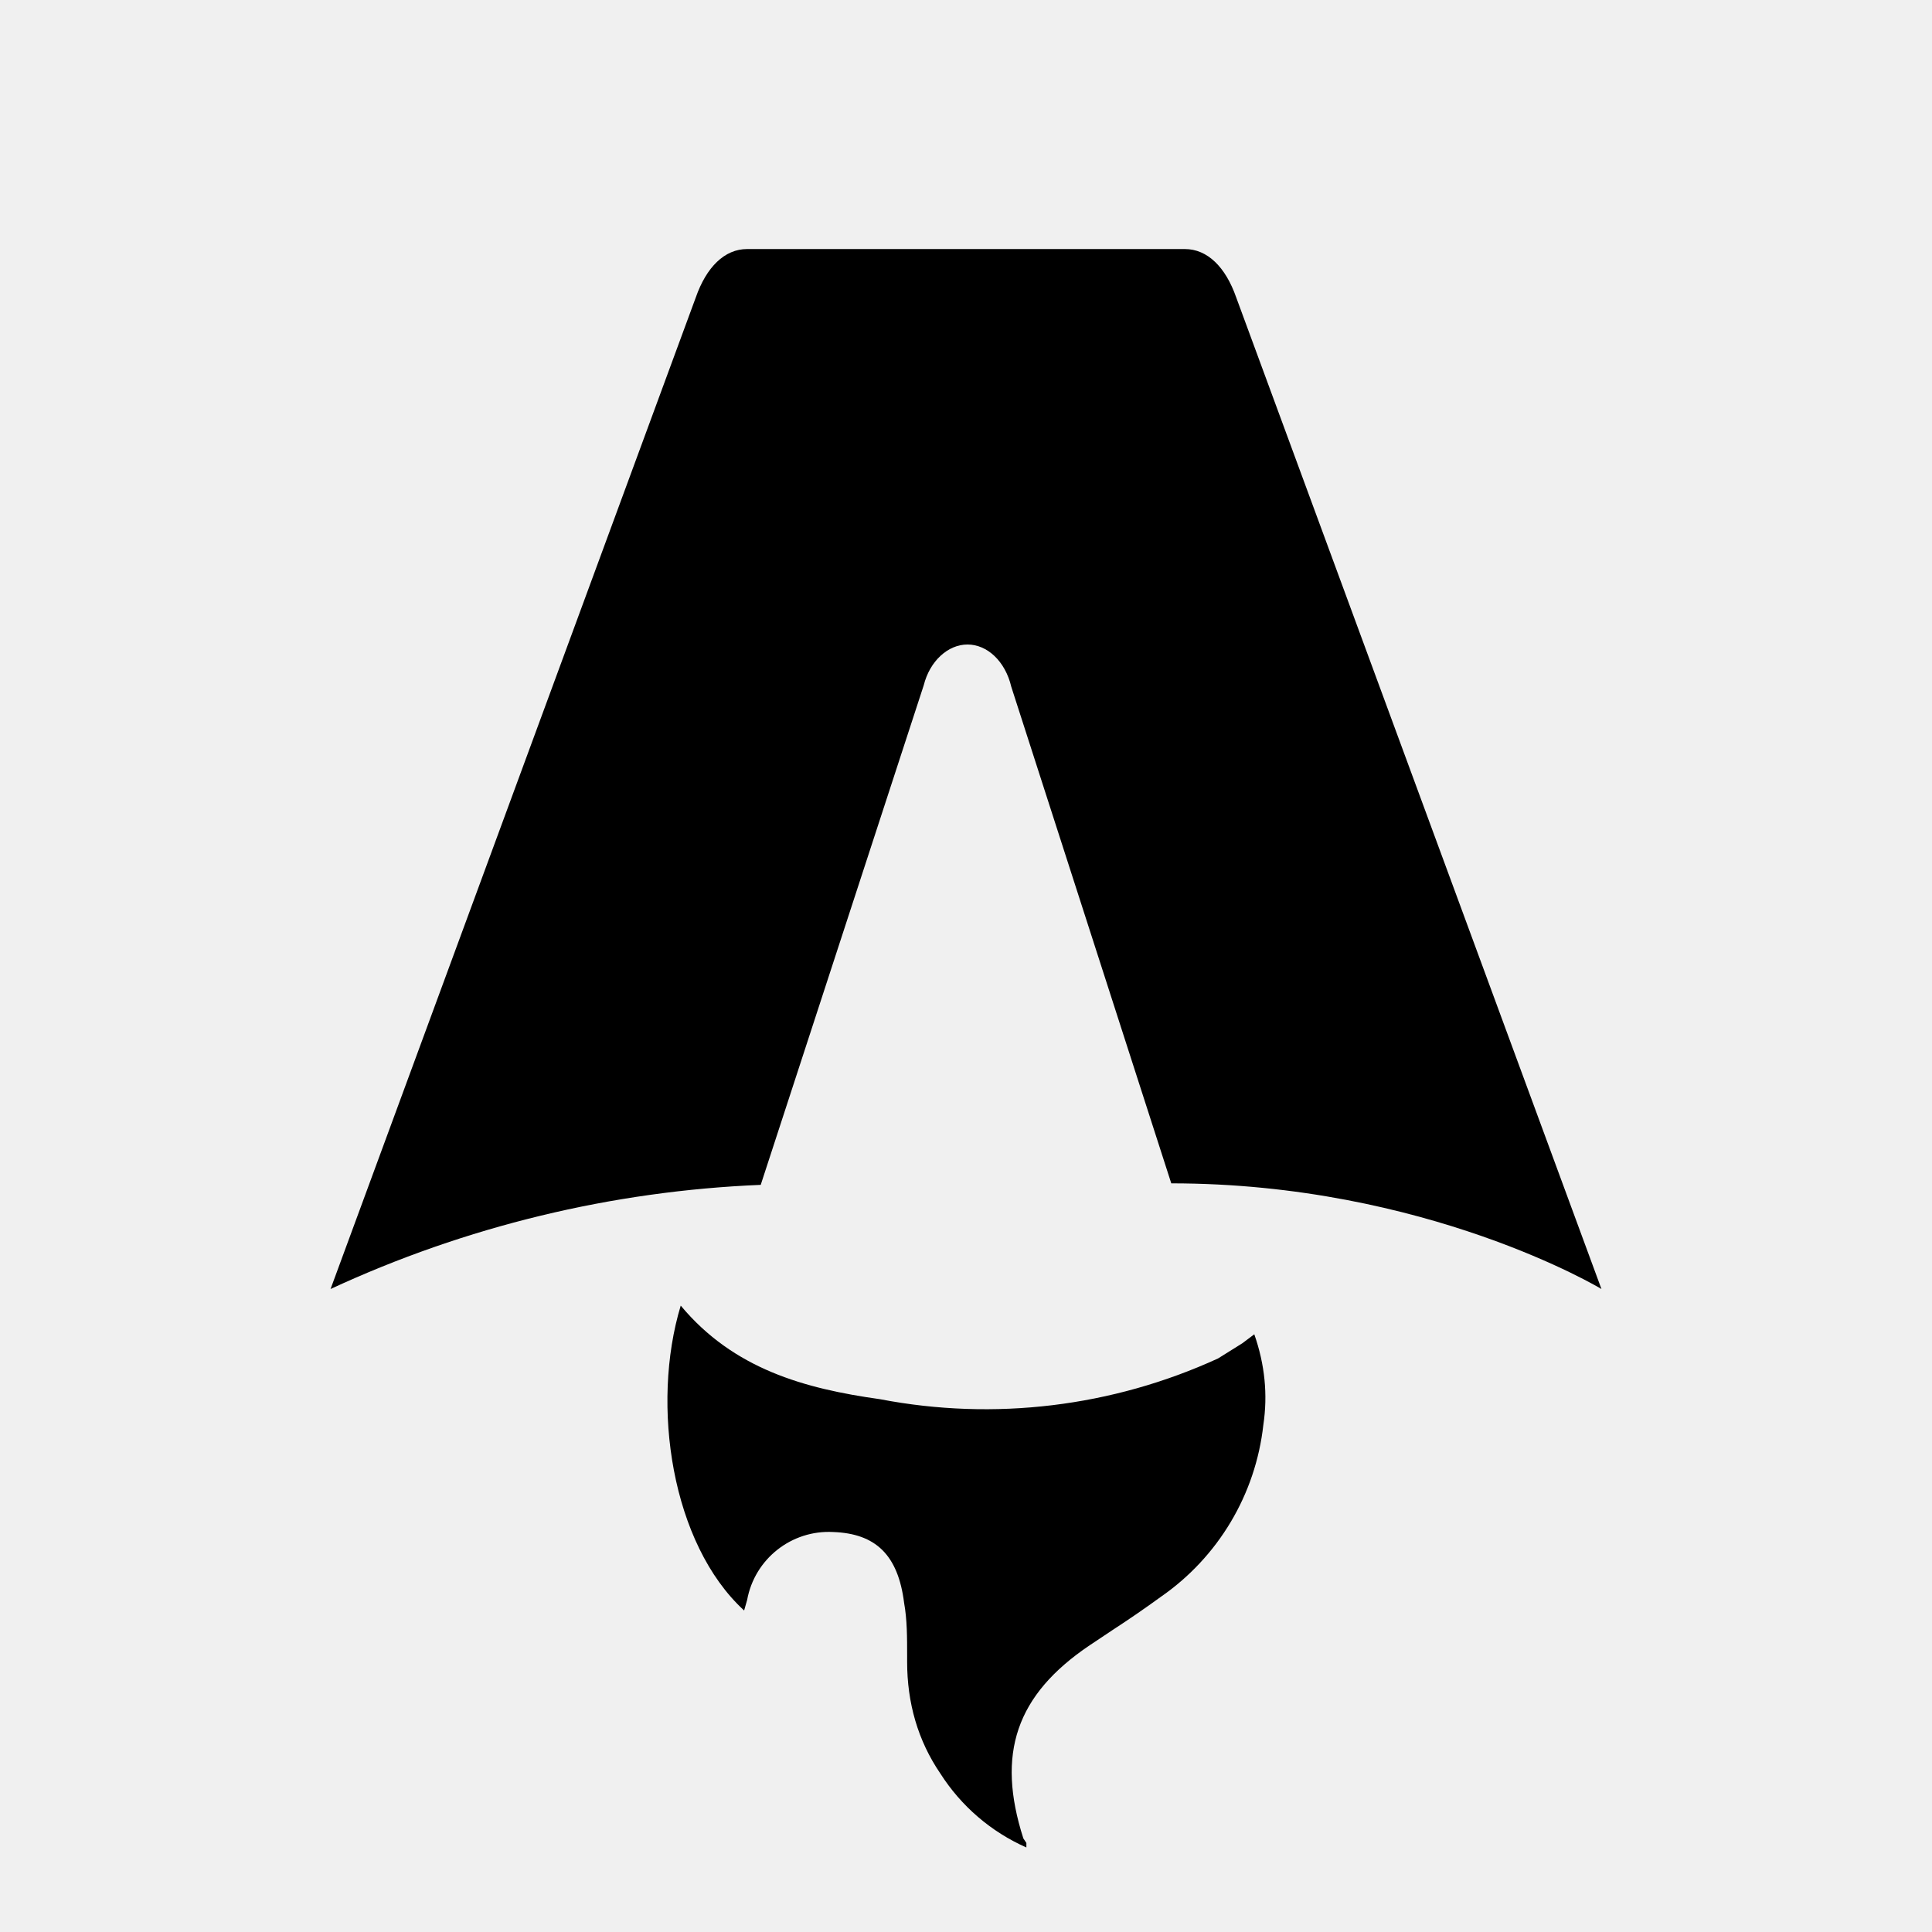
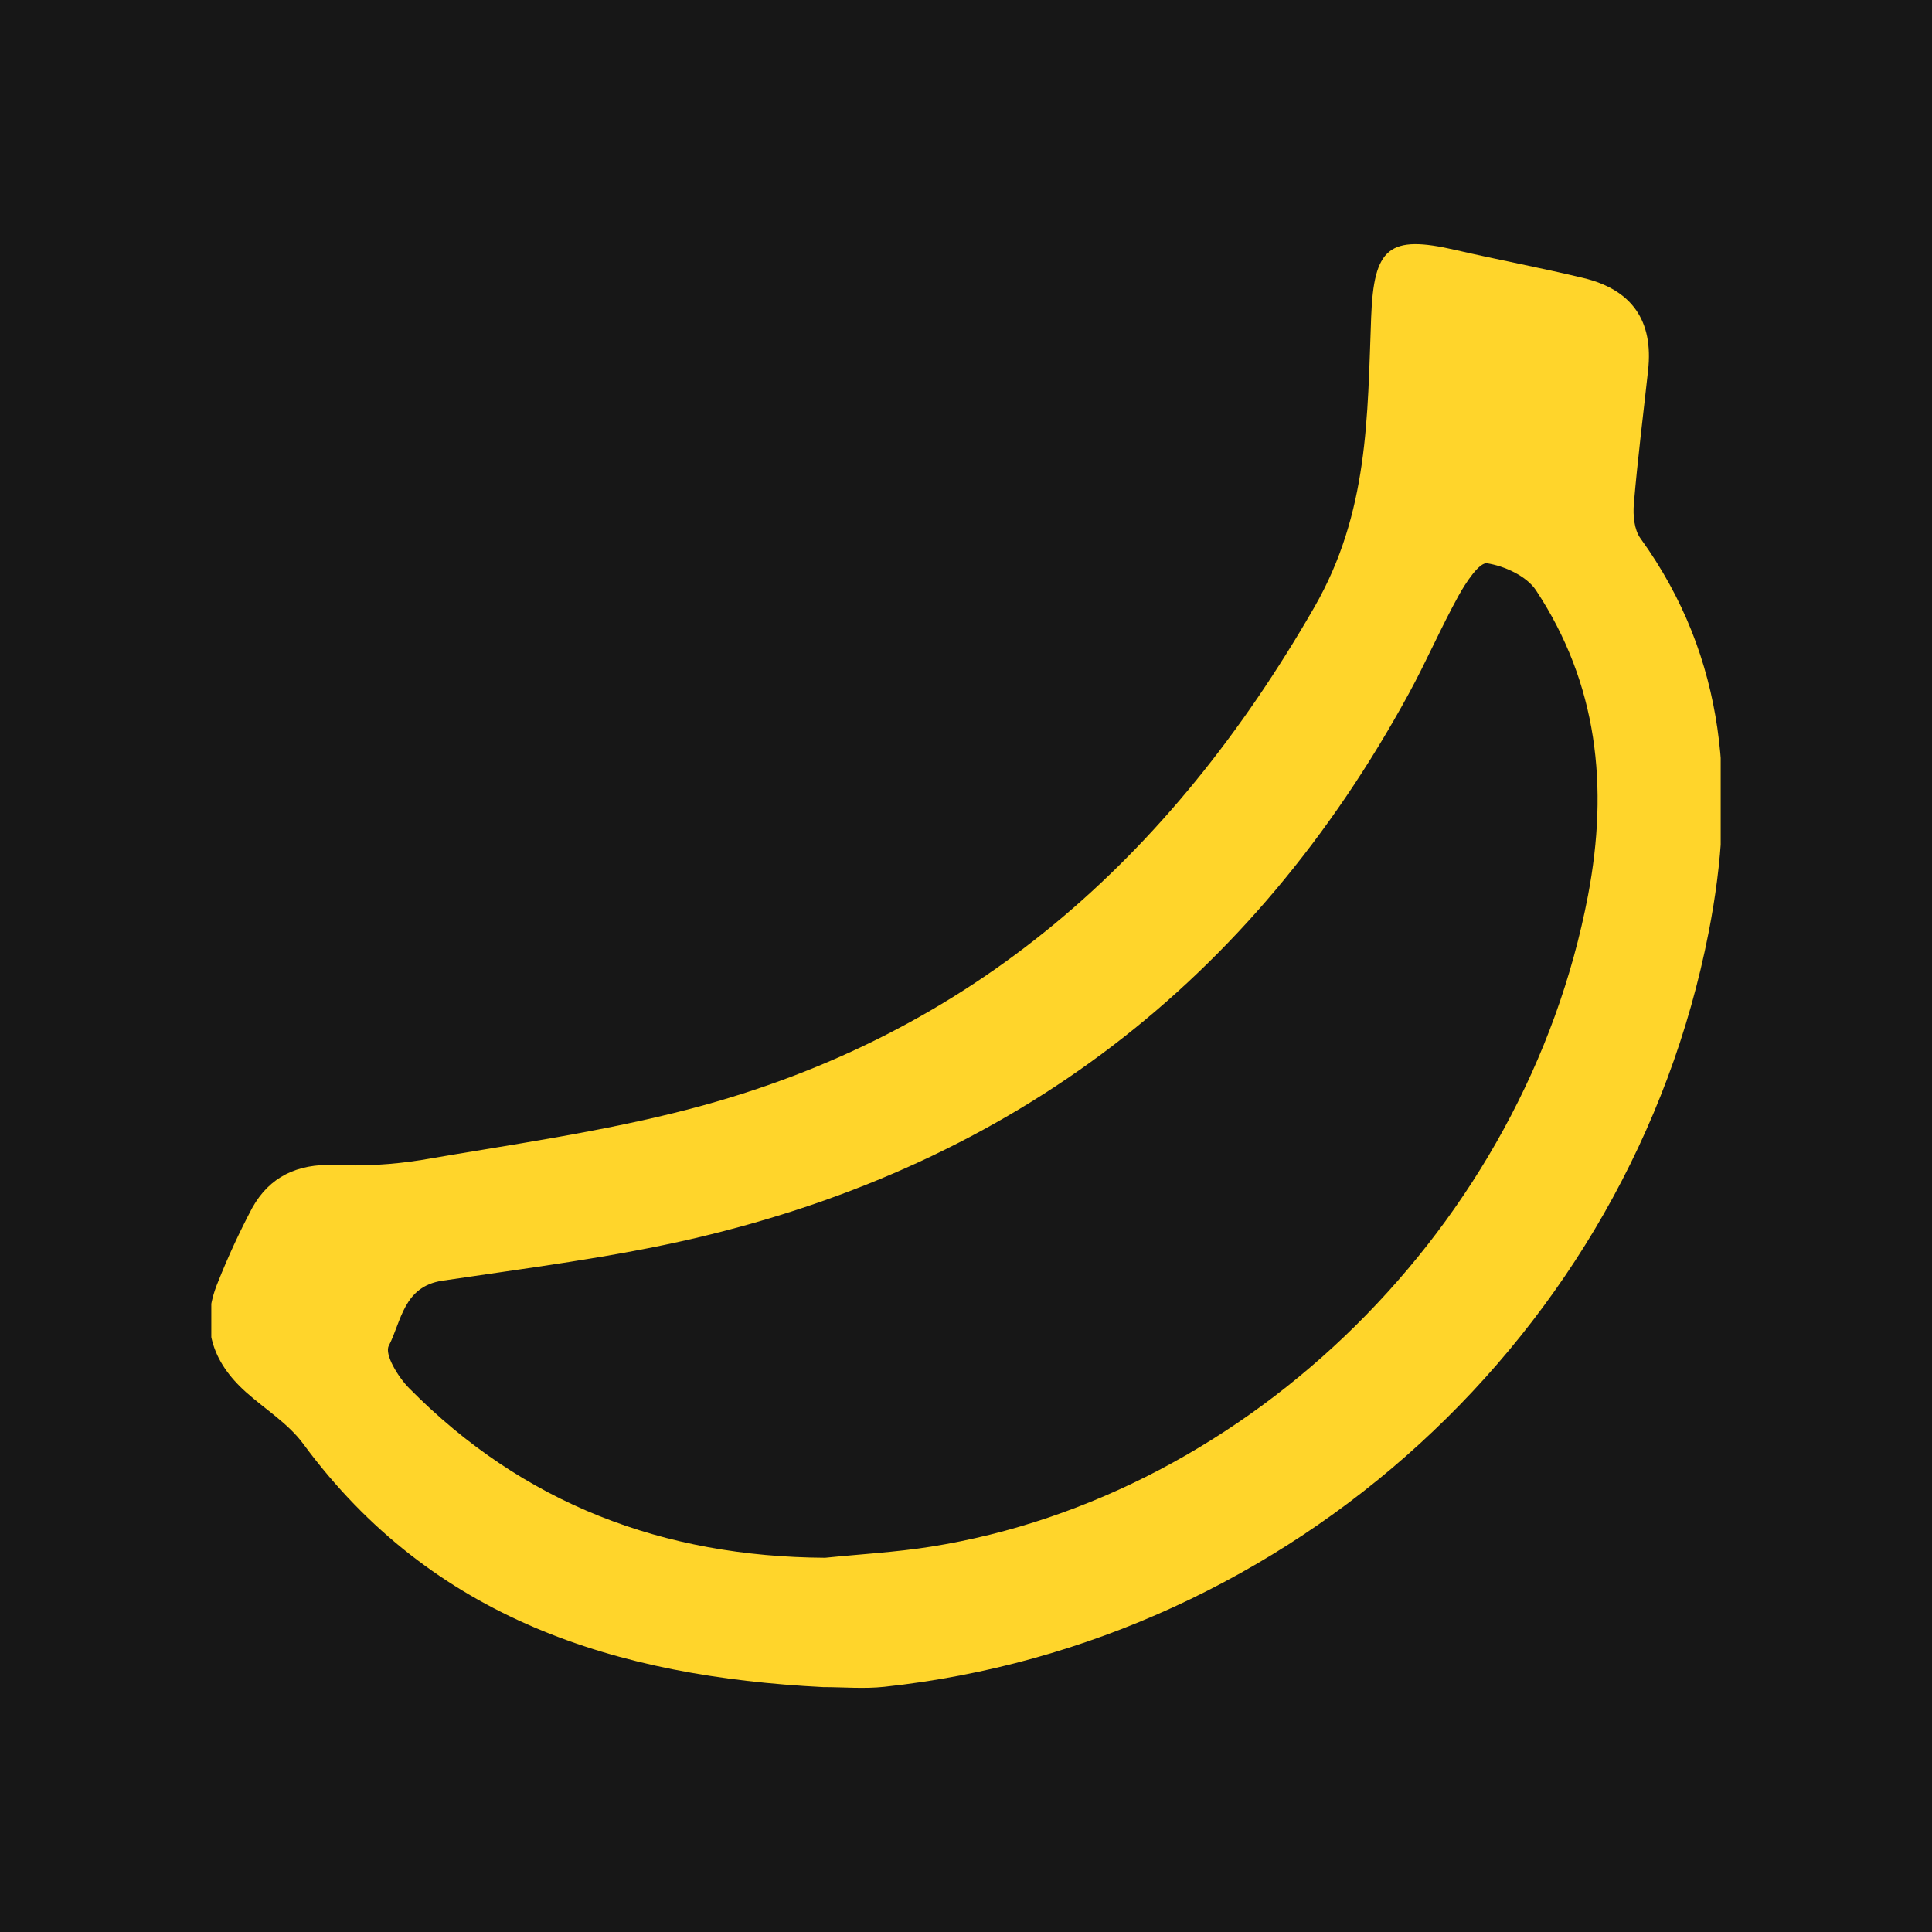
- <svg xmlns="http://www.w3.org/2000/svg" fill="none" viewBox="0 0 128 128">
-   <path d="M50.4 78.5a75.1 75.1 0 0 0-28.5 6.9l24.2-65.7c.7-2 1.9-3.2 3.4-3.2h29c1.5 0 2.7 1.2 3.4 3.2l24.2 65.7s-11.6-7-28.5-7L67 45.5c-.4-1.7-1.6-2.8-2.9-2.8-1.3 0-2.5 1.1-2.9 2.7L50.4 78.5Zm-1.1 28.2Zm-4.2-20.2c-2 6.6-.6 15.8 4.2 20.2a17.5 17.5 0 0 1 .2-.7 5.5 5.5 0 0 1 5.7-4.5c2.8.1 4.3 1.5 4.7 4.7.2 1.1.2 2.3.2 3.5v.4c0 2.7.7 5.2 2.2 7.4a13 13 0 0 0 5.7 4.9v-.3l-.2-.3c-1.8-5.6-.5-9.5 4.4-12.8l1.5-1a73 73 0 0 0 3.2-2.2 16 16 0 0 0 6.8-11.4c.3-2 .1-4-.6-6l-.8.6-1.6 1a37 37 0 0 1-22.4 2.7c-5-.7-9.7-2-13.2-6.2Z" />
-   <style>
-         path { fill: #000; }
-         @media (prefers-color-scheme: dark) {
-             path { fill: #FFF; }
-         }
-     </style>
+ <svg xmlns="http://www.w3.org/2000/svg" viewBox="0 0 128 128">
+   <rect width="128" height="128" fill="#171717" />
+   <svg x="14" y="14" width="100" height="100" viewBox="280 291 520 498" fill="#FFD52B">
+     <path d="M490.75,788.43c-71-3.6-134.5-23.3-179.08-83.8-5.15-7-13.12-11.91-19.75-17.84-11.72-10.48-15.83-23-9.61-37.94a258,258,0,0,1,11.77-25.49c6-10.81,15.58-15.24,28.15-14.81a147.7,147.7,0,0,0,30.17-1.72c30.93-5.33,62.18-9.67,92.48-17.59C542.12,563.82,610.32,502.79,660,416.4c18.78-32.67,18.28-65.7,19.58-99.91.91-24.06,6.09-28.49,29.06-23.17,14.62,3.38,29.38,6.13,44,9.64C769.49,307,776.84,317.74,775,334.7c-1.68,15.37-3.62,30.72-4.92,46.12-.33,3.9.11,8.84,2.26,11.82,30,41.5,32.88,87.8,23.51,135.75-27,138.32-143.75,244.89-284,259.94C504.87,789.08,497.78,788.43,490.75,788.43Zm.71-44.56c12.1-1.24,24.29-1.9,36.29-3.8C637.81,722.64,732.68,629.24,754.29,515.7c7.15-37.55,3.34-72.9-17.91-105.12-3.23-4.9-10.8-8.37-16.86-9.32-2.68-.42-7.36,6.7-9.81,11.13-6.11,11.06-11.12,22.72-17.18,33.81-54,99-136,161.79-245.7,187.52-28.65,6.71-58.06,10.34-87.23,14.7-13.4,2-14.11,14-18.47,22.45-1.52,3,3.26,10.78,7,14.56C387.47,725.3,435.71,743.54,491.46,743.87Z" />
+   </svg>
</svg>
